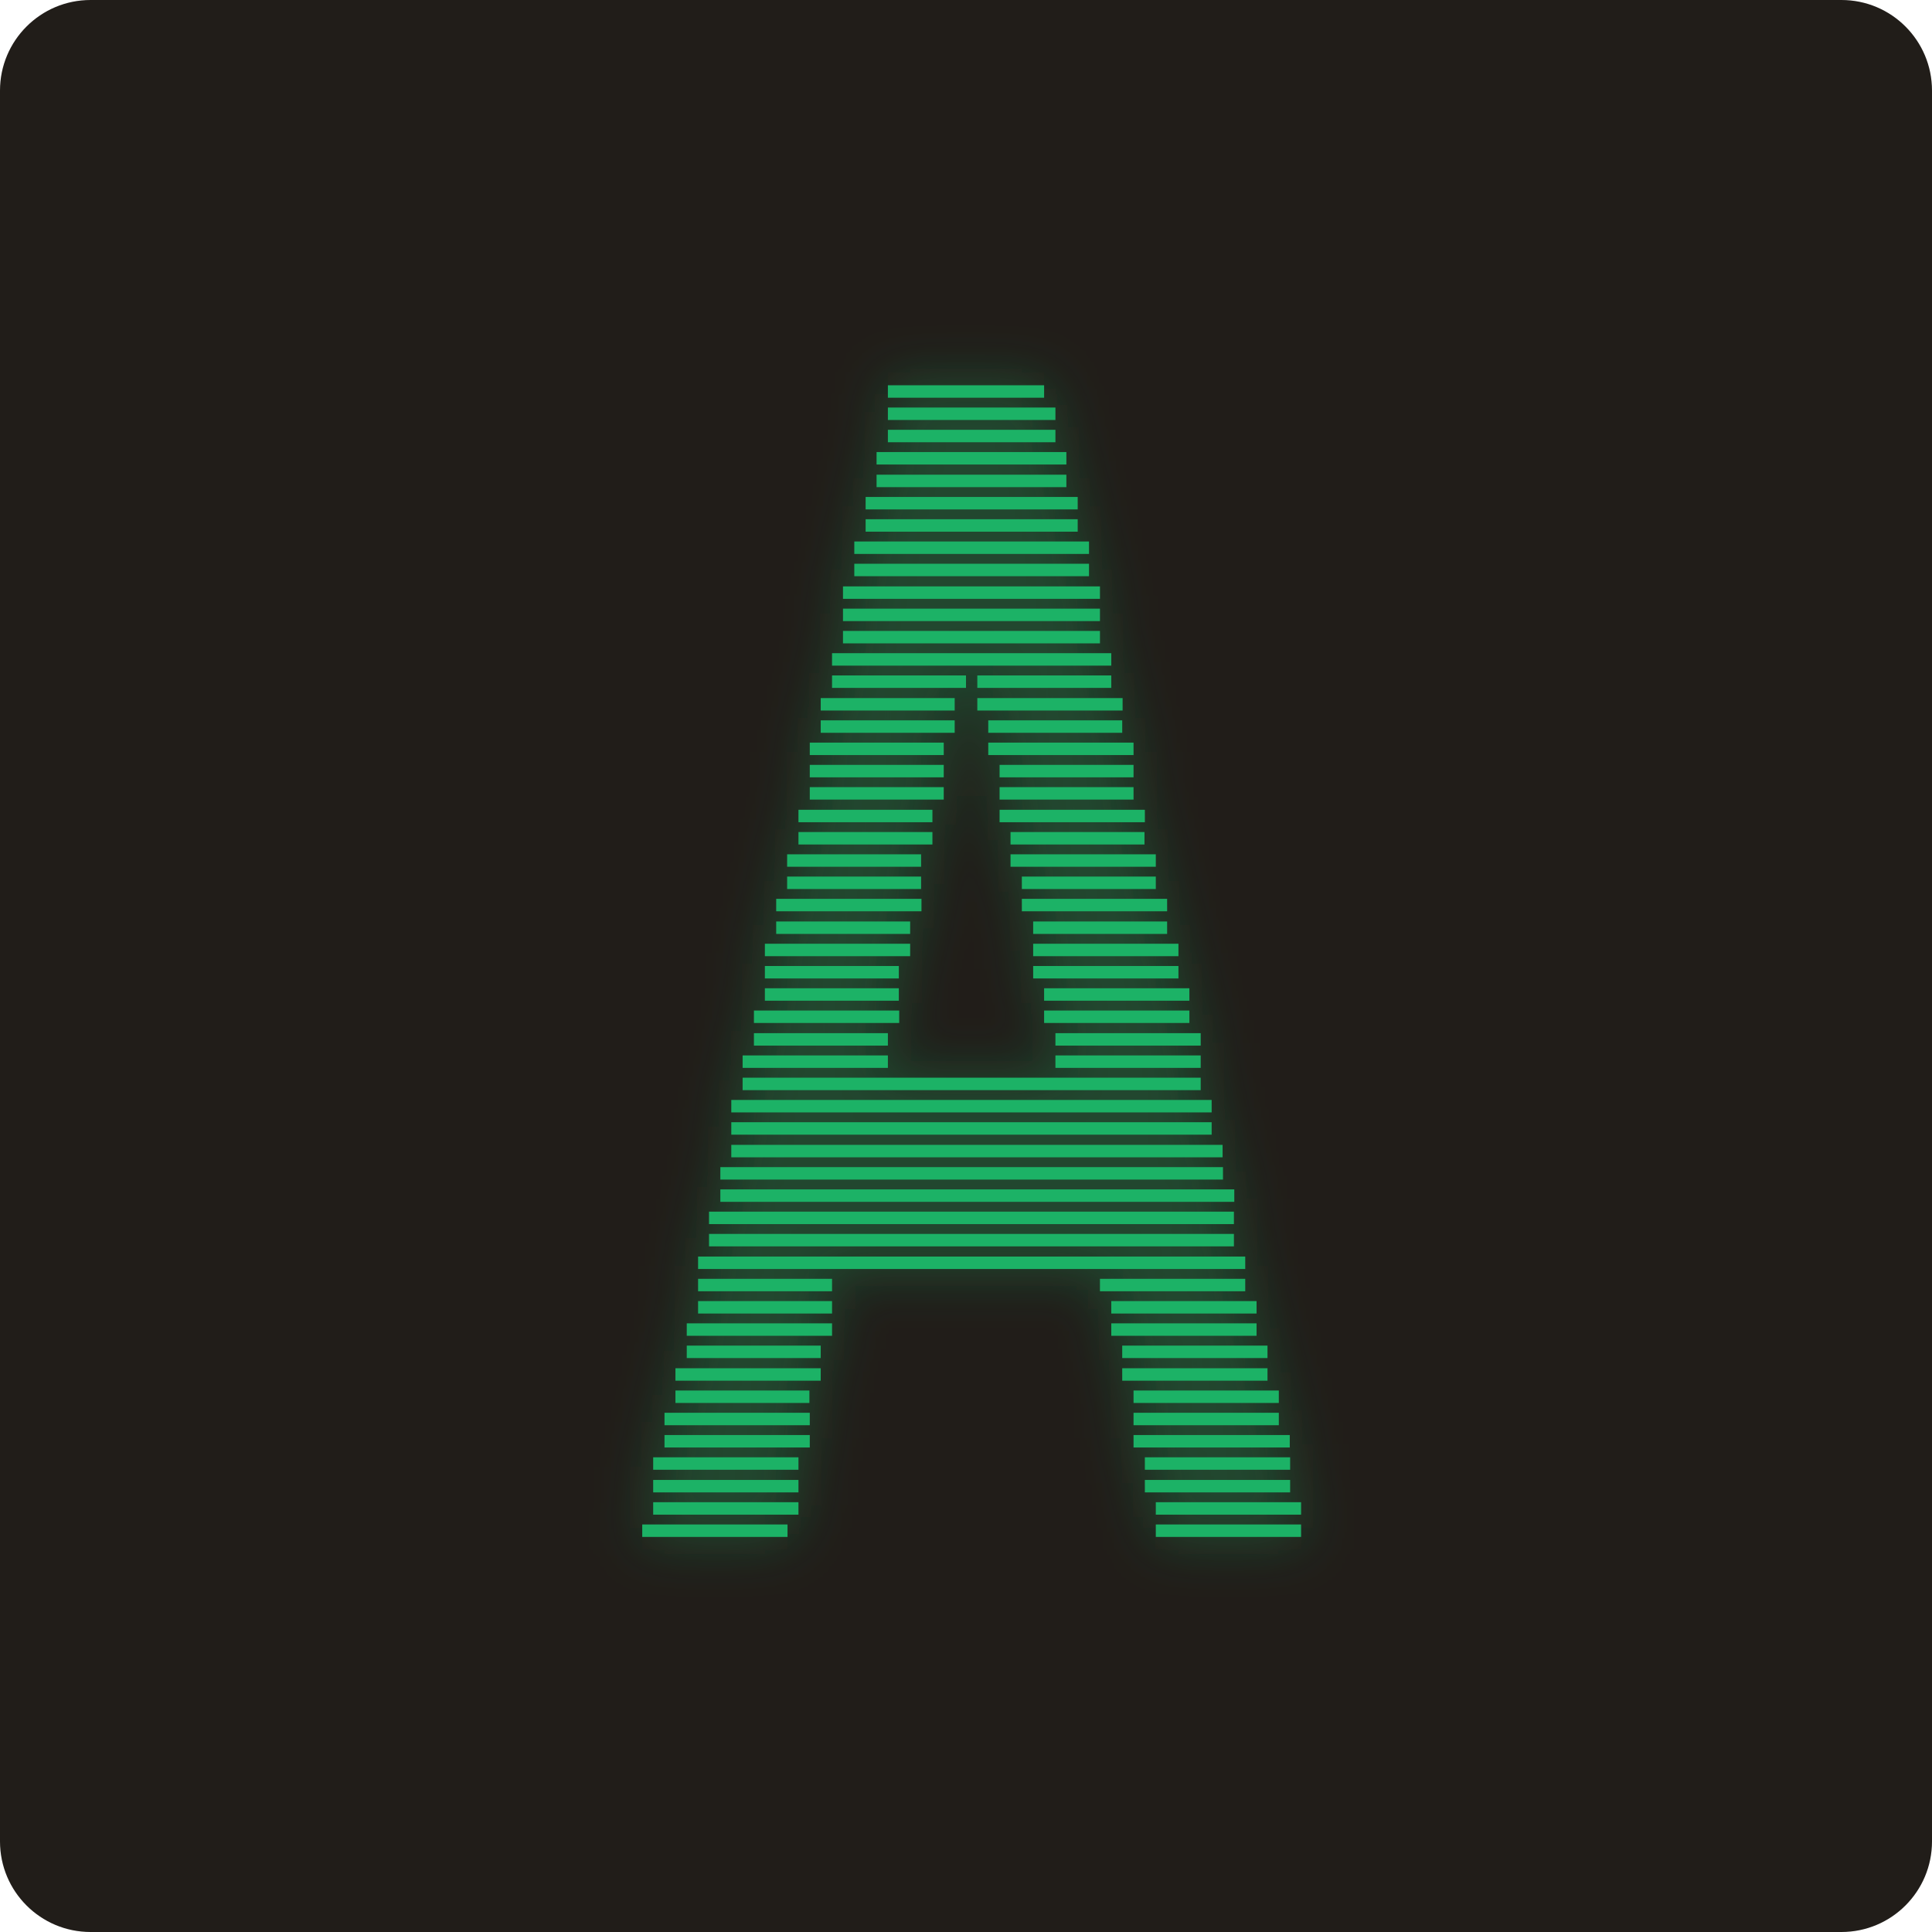
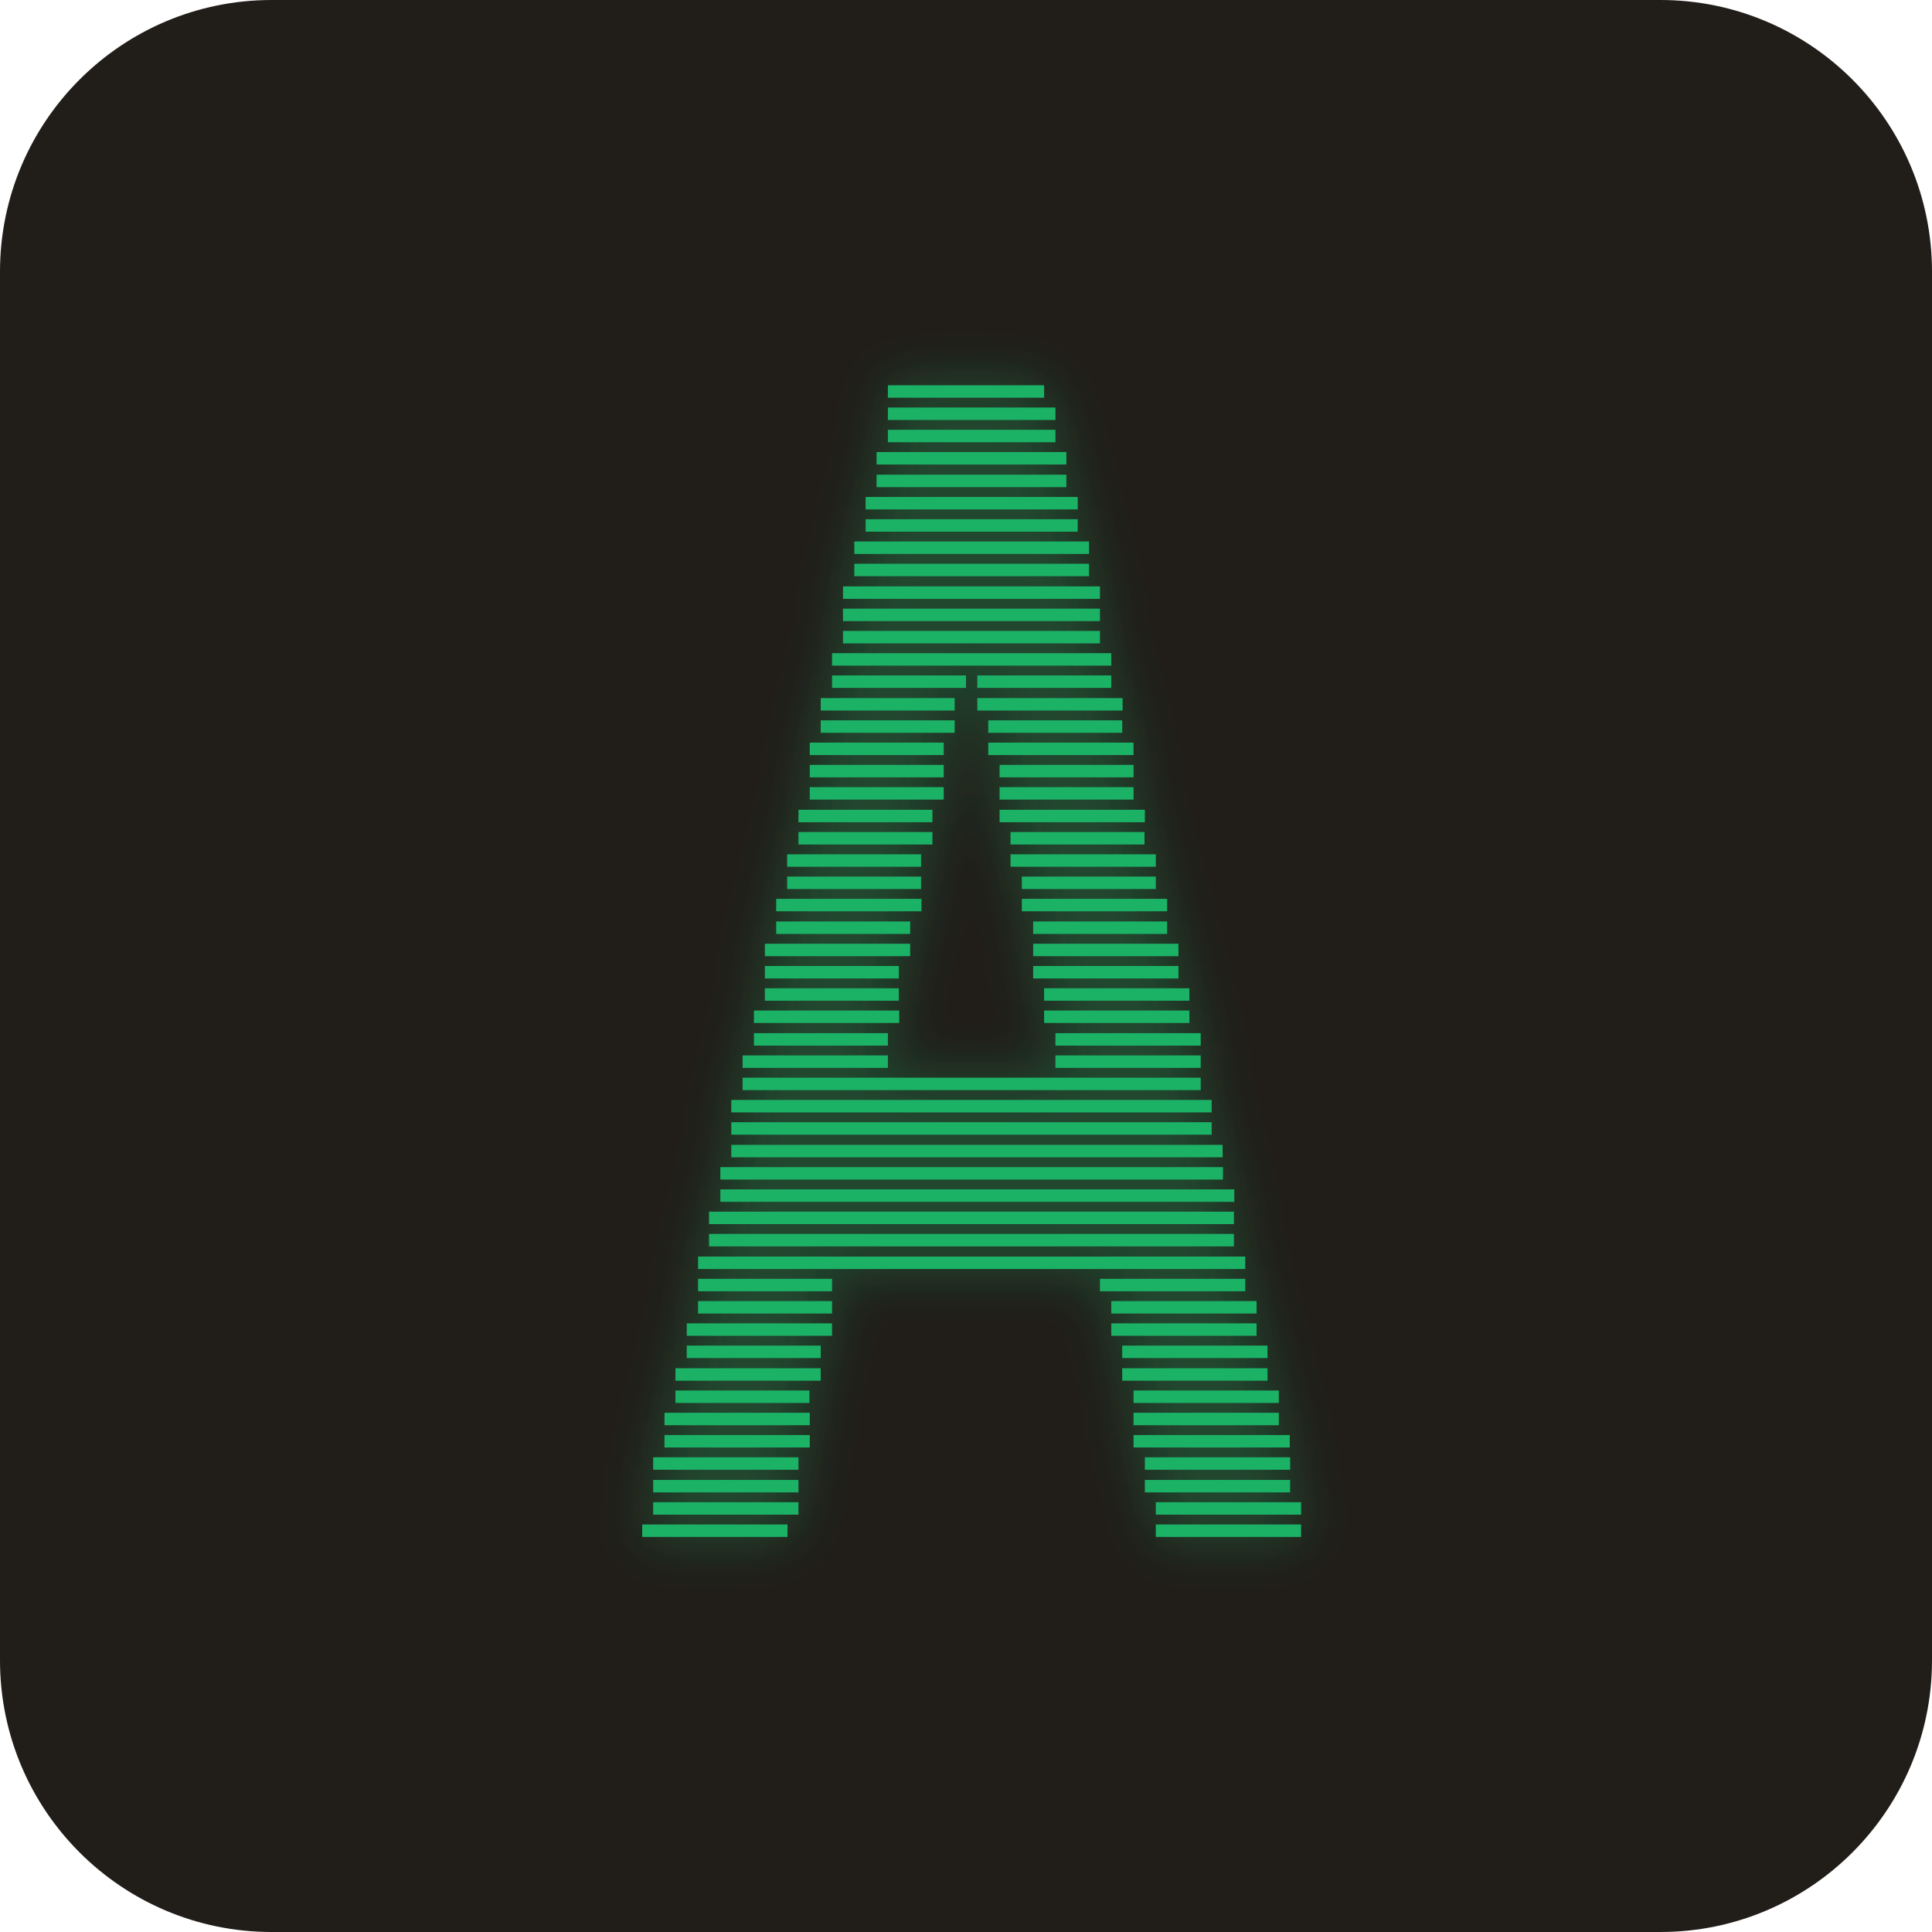
<svg xmlns="http://www.w3.org/2000/svg" viewBox="0 0 512 512" role="img" aria-label="ascii conversor logo">
  <defs>
    <filter id="glow" x="-40%" y="-40%" width="180%" height="180%">
      <feGaussianBlur stdDeviation="7" />
    </filter>
  </defs>
-   <rect width="512" height="512" rx="24" fill="#211d19" />
+   <rect width="512" height="512" rx="72" fill="#211d19" />
  <g filter="url(#glow)" opacity="0.5" fill="#1cb266">
    <rect x="235.3" y="102.1" width="41.4" height="3.3" />
    <rect x="235.3" y="108.0" width="44.4" height="3.3" />
    <rect x="235.3" y="113.9" width="44.4" height="3.3" />
    <rect x="232.3" y="119.8" width="50.3" height="3.3" />
    <rect x="232.3" y="125.8" width="50.3" height="3.3" />
    <rect x="229.4" y="131.7" width="56.2" height="3.3" />
    <rect x="229.4" y="137.6" width="56.2" height="3.3" />
    <rect x="226.4" y="143.5" width="62.2" height="3.3" />
    <rect x="226.4" y="149.4" width="62.2" height="3.3" />
    <rect x="223.4" y="155.4" width="68.1" height="3.3" />
    <rect x="223.4" y="161.3" width="68.1" height="3.3" />
    <rect x="223.4" y="167.2" width="68.1" height="3.3" />
    <rect x="220.5" y="173.1" width="74.0" height="3.3" />
    <rect x="220.5" y="179.0" width="35.5" height="3.3" />
    <rect x="259.0" y="179.0" width="35.5" height="3.3" />
    <rect x="217.5" y="185.0" width="35.5" height="3.3" />
    <rect x="259.0" y="185.0" width="38.5" height="3.3" />
    <rect x="217.5" y="190.9" width="35.5" height="3.3" />
    <rect x="261.9" y="190.9" width="35.5" height="3.3" />
    <rect x="214.6" y="196.8" width="35.5" height="3.3" />
    <rect x="261.9" y="196.8" width="38.5" height="3.3" />
    <rect x="214.6" y="202.7" width="35.5" height="3.3" />
    <rect x="264.9" y="202.7" width="35.5" height="3.3" />
    <rect x="214.6" y="208.6" width="35.5" height="3.3" />
    <rect x="264.9" y="208.6" width="35.5" height="3.3" />
    <rect x="211.6" y="214.6" width="35.5" height="3.3" />
    <rect x="264.9" y="214.6" width="38.5" height="3.3" />
    <rect x="211.6" y="220.5" width="35.5" height="3.3" />
    <rect x="267.8" y="220.5" width="35.5" height="3.3" />
    <rect x="208.6" y="226.4" width="35.5" height="3.3" />
    <rect x="267.8" y="226.4" width="38.5" height="3.3" />
    <rect x="208.6" y="232.3" width="35.5" height="3.3" />
    <rect x="270.8" y="232.3" width="35.5" height="3.3" />
    <rect x="205.7" y="238.2" width="38.5" height="3.3" />
    <rect x="270.8" y="238.2" width="38.5" height="3.3" />
    <rect x="205.7" y="244.2" width="35.5" height="3.3" />
    <rect x="273.8" y="244.2" width="35.5" height="3.3" />
    <rect x="202.7" y="250.1" width="38.5" height="3.3" />
    <rect x="273.8" y="250.1" width="38.5" height="3.3" />
    <rect x="202.7" y="256.0" width="35.5" height="3.3" />
    <rect x="273.8" y="256.0" width="38.5" height="3.3" />
    <rect x="202.7" y="261.9" width="35.5" height="3.3" />
    <rect x="276.7" y="261.9" width="38.5" height="3.3" />
    <rect x="199.8" y="267.8" width="38.5" height="3.3" />
    <rect x="276.7" y="267.8" width="38.5" height="3.3" />
    <rect x="199.8" y="273.8" width="35.5" height="3.3" />
    <rect x="279.7" y="273.8" width="38.5" height="3.3" />
    <rect x="196.8" y="279.7" width="38.5" height="3.3" />
    <rect x="279.7" y="279.7" width="38.5" height="3.3" />
    <rect x="196.8" y="285.6" width="121.4" height="3.3" />
    <rect x="193.8" y="291.5" width="127.3" height="3.3" />
    <rect x="193.8" y="297.4" width="127.3" height="3.3" />
    <rect x="193.8" y="303.4" width="130.2" height="3.3" />
    <rect x="190.9" y="309.3" width="133.2" height="3.3" />
    <rect x="190.9" y="315.2" width="136.2" height="3.3" />
    <rect x="187.9" y="321.1" width="139.1" height="3.3" />
    <rect x="187.9" y="327.0" width="139.1" height="3.3" />
    <rect x="185.0" y="333.0" width="145.0" height="3.3" />
    <rect x="185.0" y="338.9" width="35.5" height="3.3" />
    <rect x="291.5" y="338.9" width="38.5" height="3.3" />
    <rect x="185.0" y="344.8" width="35.5" height="3.3" />
    <rect x="294.5" y="344.8" width="38.5" height="3.3" />
    <rect x="182.0" y="350.7" width="38.5" height="3.3" />
    <rect x="294.5" y="350.7" width="38.5" height="3.3" />
    <rect x="182.0" y="356.6" width="35.5" height="3.3" />
    <rect x="297.4" y="356.6" width="38.5" height="3.3" />
    <rect x="179.0" y="362.6" width="38.5" height="3.3" />
    <rect x="297.4" y="362.6" width="38.5" height="3.3" />
    <rect x="179.0" y="368.5" width="35.5" height="3.3" />
    <rect x="300.4" y="368.5" width="38.5" height="3.3" />
    <rect x="176.1" y="374.4" width="38.5" height="3.3" />
    <rect x="300.4" y="374.4" width="38.5" height="3.3" />
    <rect x="176.1" y="380.3" width="38.5" height="3.3" />
    <rect x="300.4" y="380.3" width="41.4" height="3.3" />
    <rect x="173.1" y="386.2" width="38.5" height="3.3" />
    <rect x="303.4" y="386.2" width="38.5" height="3.3" />
    <rect x="173.1" y="392.2" width="38.5" height="3.3" />
    <rect x="303.4" y="392.2" width="38.5" height="3.3" />
    <rect x="173.1" y="398.1" width="38.5" height="3.3" />
    <rect x="306.3" y="398.1" width="38.5" height="3.3" />
    <rect x="170.2" y="404.0" width="38.5" height="3.3" />
    <rect x="306.3" y="404.0" width="38.5" height="3.3" />
  </g>
  <g fill="#1cb266">
    <rect x="235.3" y="102.1" width="41.4" height="3.3" />
    <rect x="235.3" y="108.0" width="44.4" height="3.3" />
    <rect x="235.3" y="113.9" width="44.4" height="3.3" />
    <rect x="232.3" y="119.8" width="50.3" height="3.3" />
    <rect x="232.3" y="125.8" width="50.3" height="3.3" />
    <rect x="229.4" y="131.7" width="56.2" height="3.3" />
    <rect x="229.4" y="137.6" width="56.2" height="3.3" />
    <rect x="226.4" y="143.5" width="62.2" height="3.3" />
    <rect x="226.4" y="149.4" width="62.2" height="3.3" />
    <rect x="223.4" y="155.4" width="68.1" height="3.3" />
    <rect x="223.4" y="161.3" width="68.1" height="3.3" />
    <rect x="223.4" y="167.2" width="68.1" height="3.3" />
    <rect x="220.5" y="173.1" width="74.0" height="3.3" />
    <rect x="220.5" y="179.0" width="35.5" height="3.3" />
    <rect x="259.0" y="179.0" width="35.5" height="3.3" />
    <rect x="217.5" y="185.0" width="35.5" height="3.3" />
    <rect x="259.0" y="185.0" width="38.5" height="3.3" />
    <rect x="217.5" y="190.9" width="35.5" height="3.3" />
    <rect x="261.9" y="190.9" width="35.5" height="3.3" />
    <rect x="214.6" y="196.8" width="35.5" height="3.3" />
    <rect x="261.9" y="196.8" width="38.5" height="3.3" />
    <rect x="214.6" y="202.7" width="35.5" height="3.3" />
    <rect x="264.9" y="202.7" width="35.5" height="3.3" />
    <rect x="214.6" y="208.6" width="35.5" height="3.3" />
    <rect x="264.9" y="208.6" width="35.5" height="3.3" />
    <rect x="211.6" y="214.6" width="35.5" height="3.3" />
    <rect x="264.9" y="214.6" width="38.5" height="3.3" />
    <rect x="211.6" y="220.5" width="35.5" height="3.3" />
    <rect x="267.8" y="220.5" width="35.5" height="3.3" />
    <rect x="208.6" y="226.4" width="35.5" height="3.3" />
    <rect x="267.8" y="226.4" width="38.5" height="3.3" />
    <rect x="208.6" y="232.3" width="35.5" height="3.3" />
    <rect x="270.8" y="232.3" width="35.5" height="3.3" />
    <rect x="205.7" y="238.2" width="38.5" height="3.3" />
    <rect x="270.8" y="238.2" width="38.5" height="3.3" />
    <rect x="205.7" y="244.2" width="35.5" height="3.3" />
    <rect x="273.8" y="244.2" width="35.5" height="3.3" />
    <rect x="202.7" y="250.1" width="38.5" height="3.3" />
    <rect x="273.8" y="250.1" width="38.5" height="3.3" />
    <rect x="202.7" y="256.0" width="35.5" height="3.3" />
    <rect x="273.8" y="256.0" width="38.5" height="3.3" />
    <rect x="202.7" y="261.9" width="35.5" height="3.3" />
    <rect x="276.7" y="261.9" width="38.5" height="3.3" />
    <rect x="199.8" y="267.8" width="38.5" height="3.3" />
    <rect x="276.7" y="267.8" width="38.5" height="3.3" />
    <rect x="199.8" y="273.8" width="35.5" height="3.3" />
    <rect x="279.7" y="273.8" width="38.5" height="3.3" />
    <rect x="196.8" y="279.7" width="38.5" height="3.3" />
    <rect x="279.7" y="279.7" width="38.5" height="3.3" />
    <rect x="196.8" y="285.6" width="121.4" height="3.3" />
    <rect x="193.8" y="291.5" width="127.3" height="3.3" />
    <rect x="193.8" y="297.4" width="127.3" height="3.3" />
    <rect x="193.8" y="303.4" width="130.2" height="3.3" />
    <rect x="190.9" y="309.3" width="133.2" height="3.3" />
    <rect x="190.9" y="315.2" width="136.2" height="3.3" />
    <rect x="187.9" y="321.1" width="139.1" height="3.3" />
    <rect x="187.9" y="327.0" width="139.1" height="3.3" />
    <rect x="185.0" y="333.0" width="145.0" height="3.3" />
    <rect x="185.0" y="338.9" width="35.5" height="3.3" />
    <rect x="291.5" y="338.9" width="38.5" height="3.3" />
    <rect x="185.0" y="344.8" width="35.5" height="3.3" />
    <rect x="294.5" y="344.8" width="38.5" height="3.3" />
    <rect x="182.0" y="350.7" width="38.5" height="3.3" />
    <rect x="294.5" y="350.7" width="38.5" height="3.3" />
    <rect x="182.0" y="356.6" width="35.5" height="3.3" />
    <rect x="297.4" y="356.6" width="38.5" height="3.3" />
    <rect x="179.0" y="362.6" width="38.5" height="3.3" />
    <rect x="297.4" y="362.6" width="38.5" height="3.3" />
    <rect x="179.0" y="368.5" width="35.5" height="3.3" />
    <rect x="300.4" y="368.5" width="38.5" height="3.3" />
    <rect x="176.1" y="374.4" width="38.5" height="3.3" />
    <rect x="300.4" y="374.4" width="38.5" height="3.3" />
    <rect x="176.1" y="380.3" width="38.5" height="3.3" />
    <rect x="300.4" y="380.3" width="41.4" height="3.3" />
    <rect x="173.1" y="386.2" width="38.5" height="3.3" />
    <rect x="303.4" y="386.2" width="38.5" height="3.3" />
    <rect x="173.1" y="392.2" width="38.5" height="3.3" />
    <rect x="303.4" y="392.2" width="38.5" height="3.3" />
    <rect x="173.1" y="398.1" width="38.5" height="3.3" />
    <rect x="306.3" y="398.1" width="38.5" height="3.3" />
    <rect x="170.2" y="404.0" width="38.5" height="3.3" />
    <rect x="306.3" y="404.0" width="38.5" height="3.3" />
  </g>
</svg>
